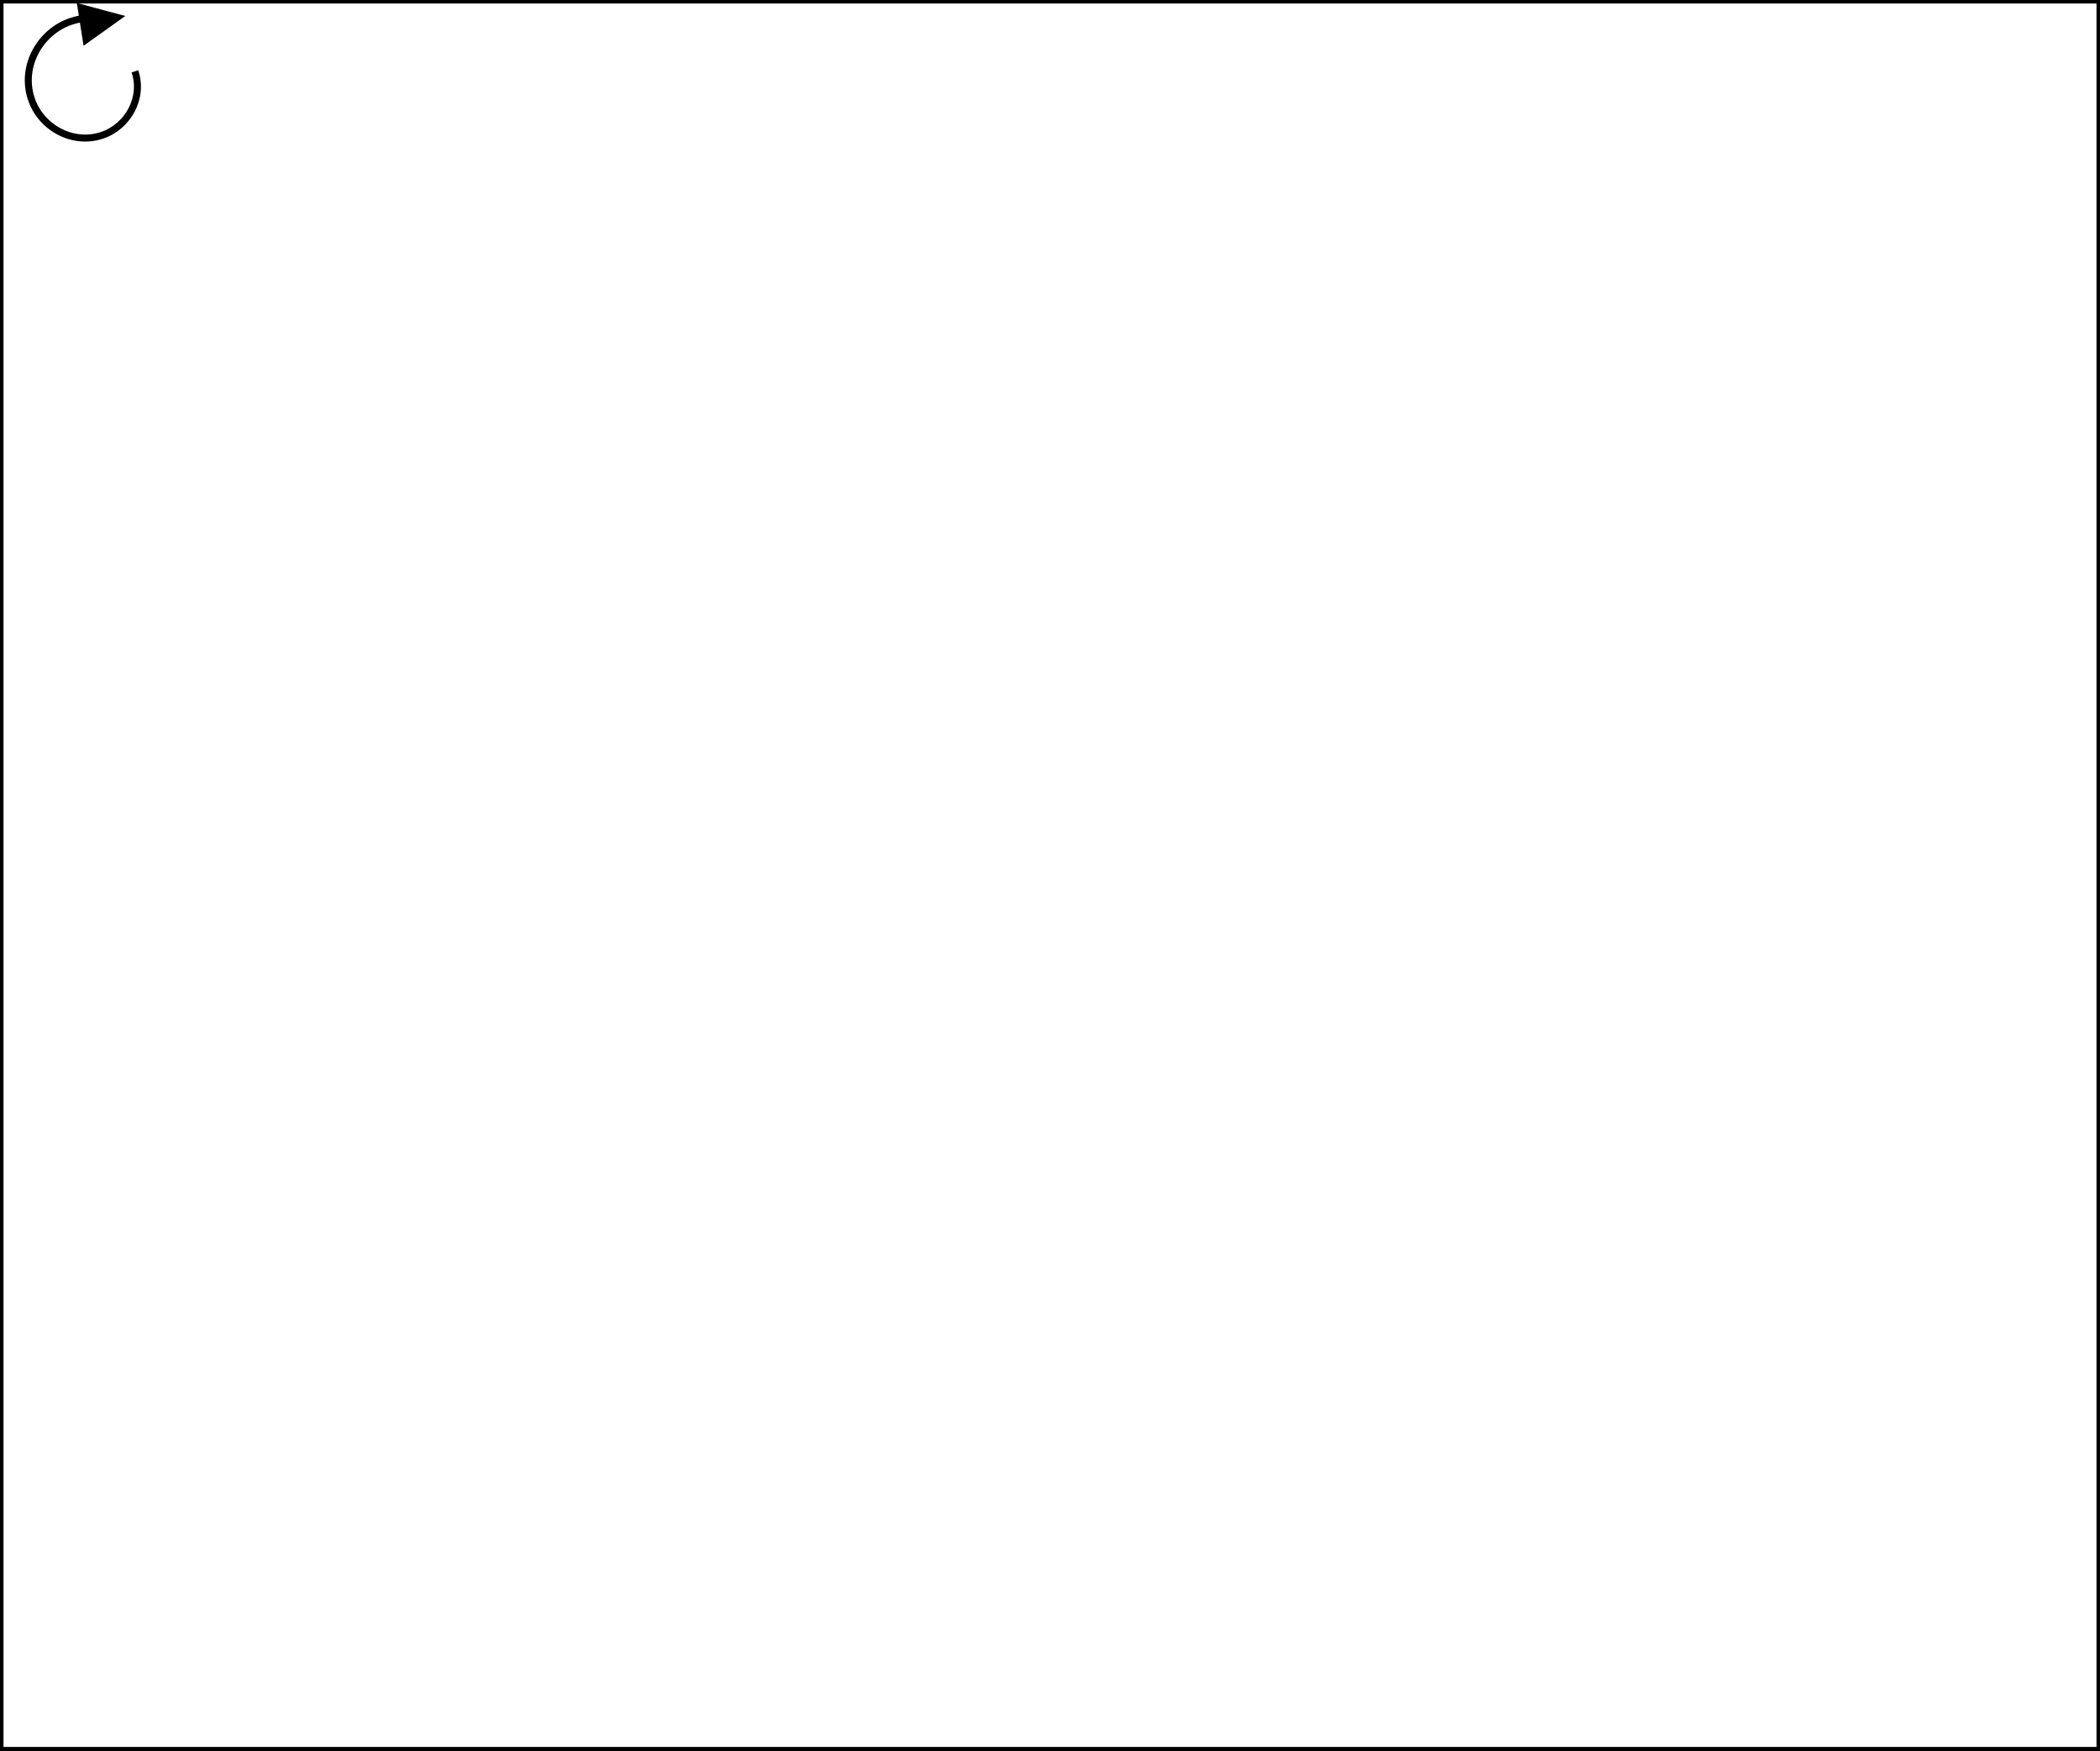
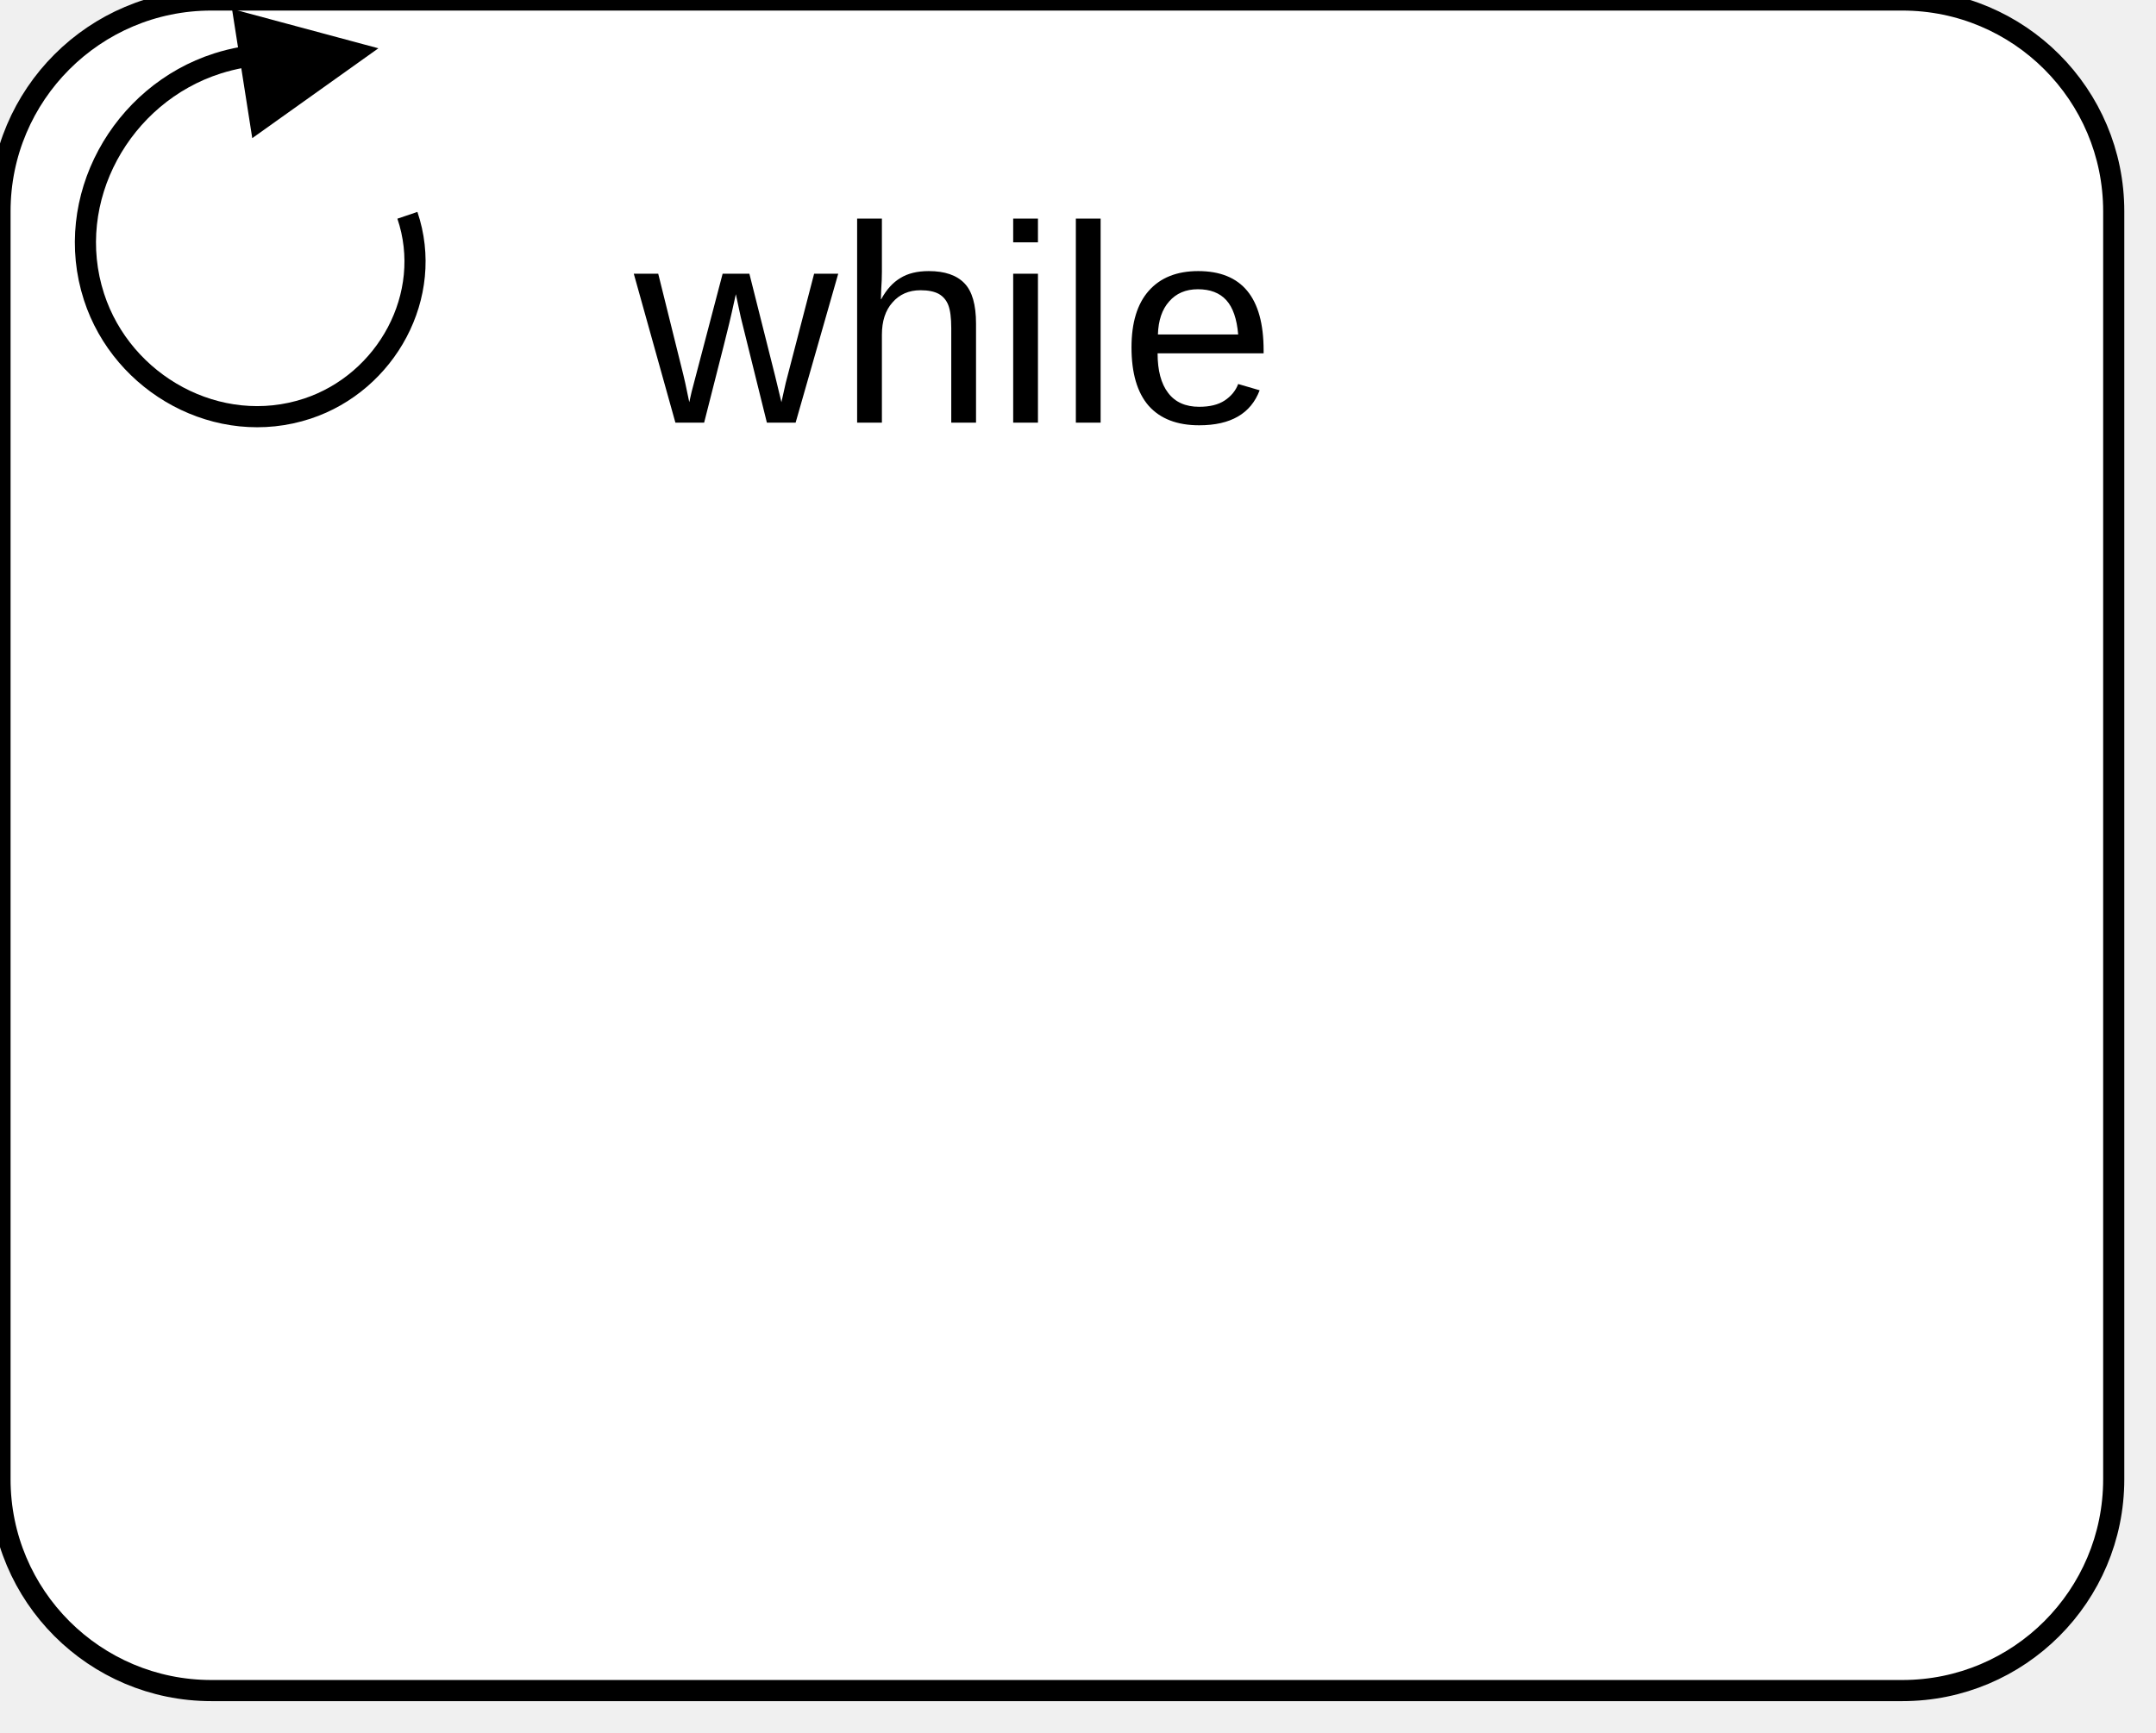
- <svg xmlns="http://www.w3.org/2000/svg" xmlns:ns1="http://www.b3mn.org/oryx" width="300" height="250">
-   <defs>
-   </defs>
+ <svg xmlns="http://www.w3.org/2000/svg" xmlns:ns1="http://www.b3mn.org/oryx" width="102" height="82" version="1.0">
+   <defs />
  <ns1:magnets>
-     <ns1:magnet ns1:cx="150" ns1:cy="125" ns1:default="yes" />
-     <ns1:magnet ns1:cx="0" ns1:cy="125" ns1:anchors="left" />
-     <ns1:magnet ns1:cx="150" ns1:cy="250" ns1:anchors="bottom" />
-     <ns1:magnet ns1:cx="300" ns1:cy="125" ns1:anchors="right" />
-     <ns1:magnet ns1:cx="150" ns1:cy="0" ns1:anchors="top" />
+     <ns1:magnet ns1:cx="0" ns1:cy="40" ns1:anchors="left" />
+     <ns1:magnet ns1:cx="50" ns1:cy="80" ns1:anchors="bottom" />
+     <ns1:magnet ns1:cx="100" ns1:cy="40" ns1:anchors="right" />
+     <ns1:magnet ns1:cx="50" ns1:cy="0" ns1:anchors="top" />
+     <ns1:magnet ns1:cx="50" ns1:cy="40" ns1:default="yes" />
  </ns1:magnets>
-   <g>
-     <rect y="0" x="0" height="250" width="300" id="mainBody" ns1:resize="vertical horizontal" fill="white" stroke="black" stroke-width="1" />
+   <g pointer-events="fill" ns1:minimumSize="50 40">
+     <rect id="mainBody" ns1:resize="vertical horizontal" x="0" y="0" width="100" height="80" rx="10" ry="10" stroke="black" stroke-width="1" fill="white" />
+     <text ns1:rotate="270" id="label" x="10" y="40" ns1:align="middle left" style="font-family:Arial; font-size: 8pt; fill:black;" xml:space="preserve" />
    <path d="M 19.274,10.188 C 20.558,13.978 18.282,18.099 14.544,19.335 C 10.342,20.724 5.791,18.196 4.447,14.047 C 2.953,9.435 5.734,4.453 10.292,3.001 C 11.044,2.762 11.826,2.62 12.614,2.578" ns1:anchors="top left" style="fill:none;fill-rule:evenodd;stroke:#000000;stroke-width:1px;stroke-linecap:butt;stroke-linejoin:miter;stroke-opacity:1" />
    <path d="M 12.303,5.661 L 11.589,1.106 L 16.748,2.493 L 12.303,5.661 z " ns1:anchors="top left" style="fill:black;fill-rule:evenodd;stroke:#000000;stroke-width:1px;stroke-linecap:butt;stroke-linejoin:miter;stroke-opacity:1" />
-     <text ns1:rotate="270" id="label" y="125" x="10" style="font-size:12px;font-style:normal;font-weight:normal;fill:#000000;fill-opacity:1;stroke:none;stroke-width:1px;stroke-linecap:butt;stroke-linejoin:miter;stroke-opacity:1;font-family:Bitstream Vera Sans" xml:space="preserve" />
+     <text ns1:anchors="top left" x="30" y="20" style="font-family:Arial; font-size: 10pt; fill:black;">while</text>
  </g>
</svg>
